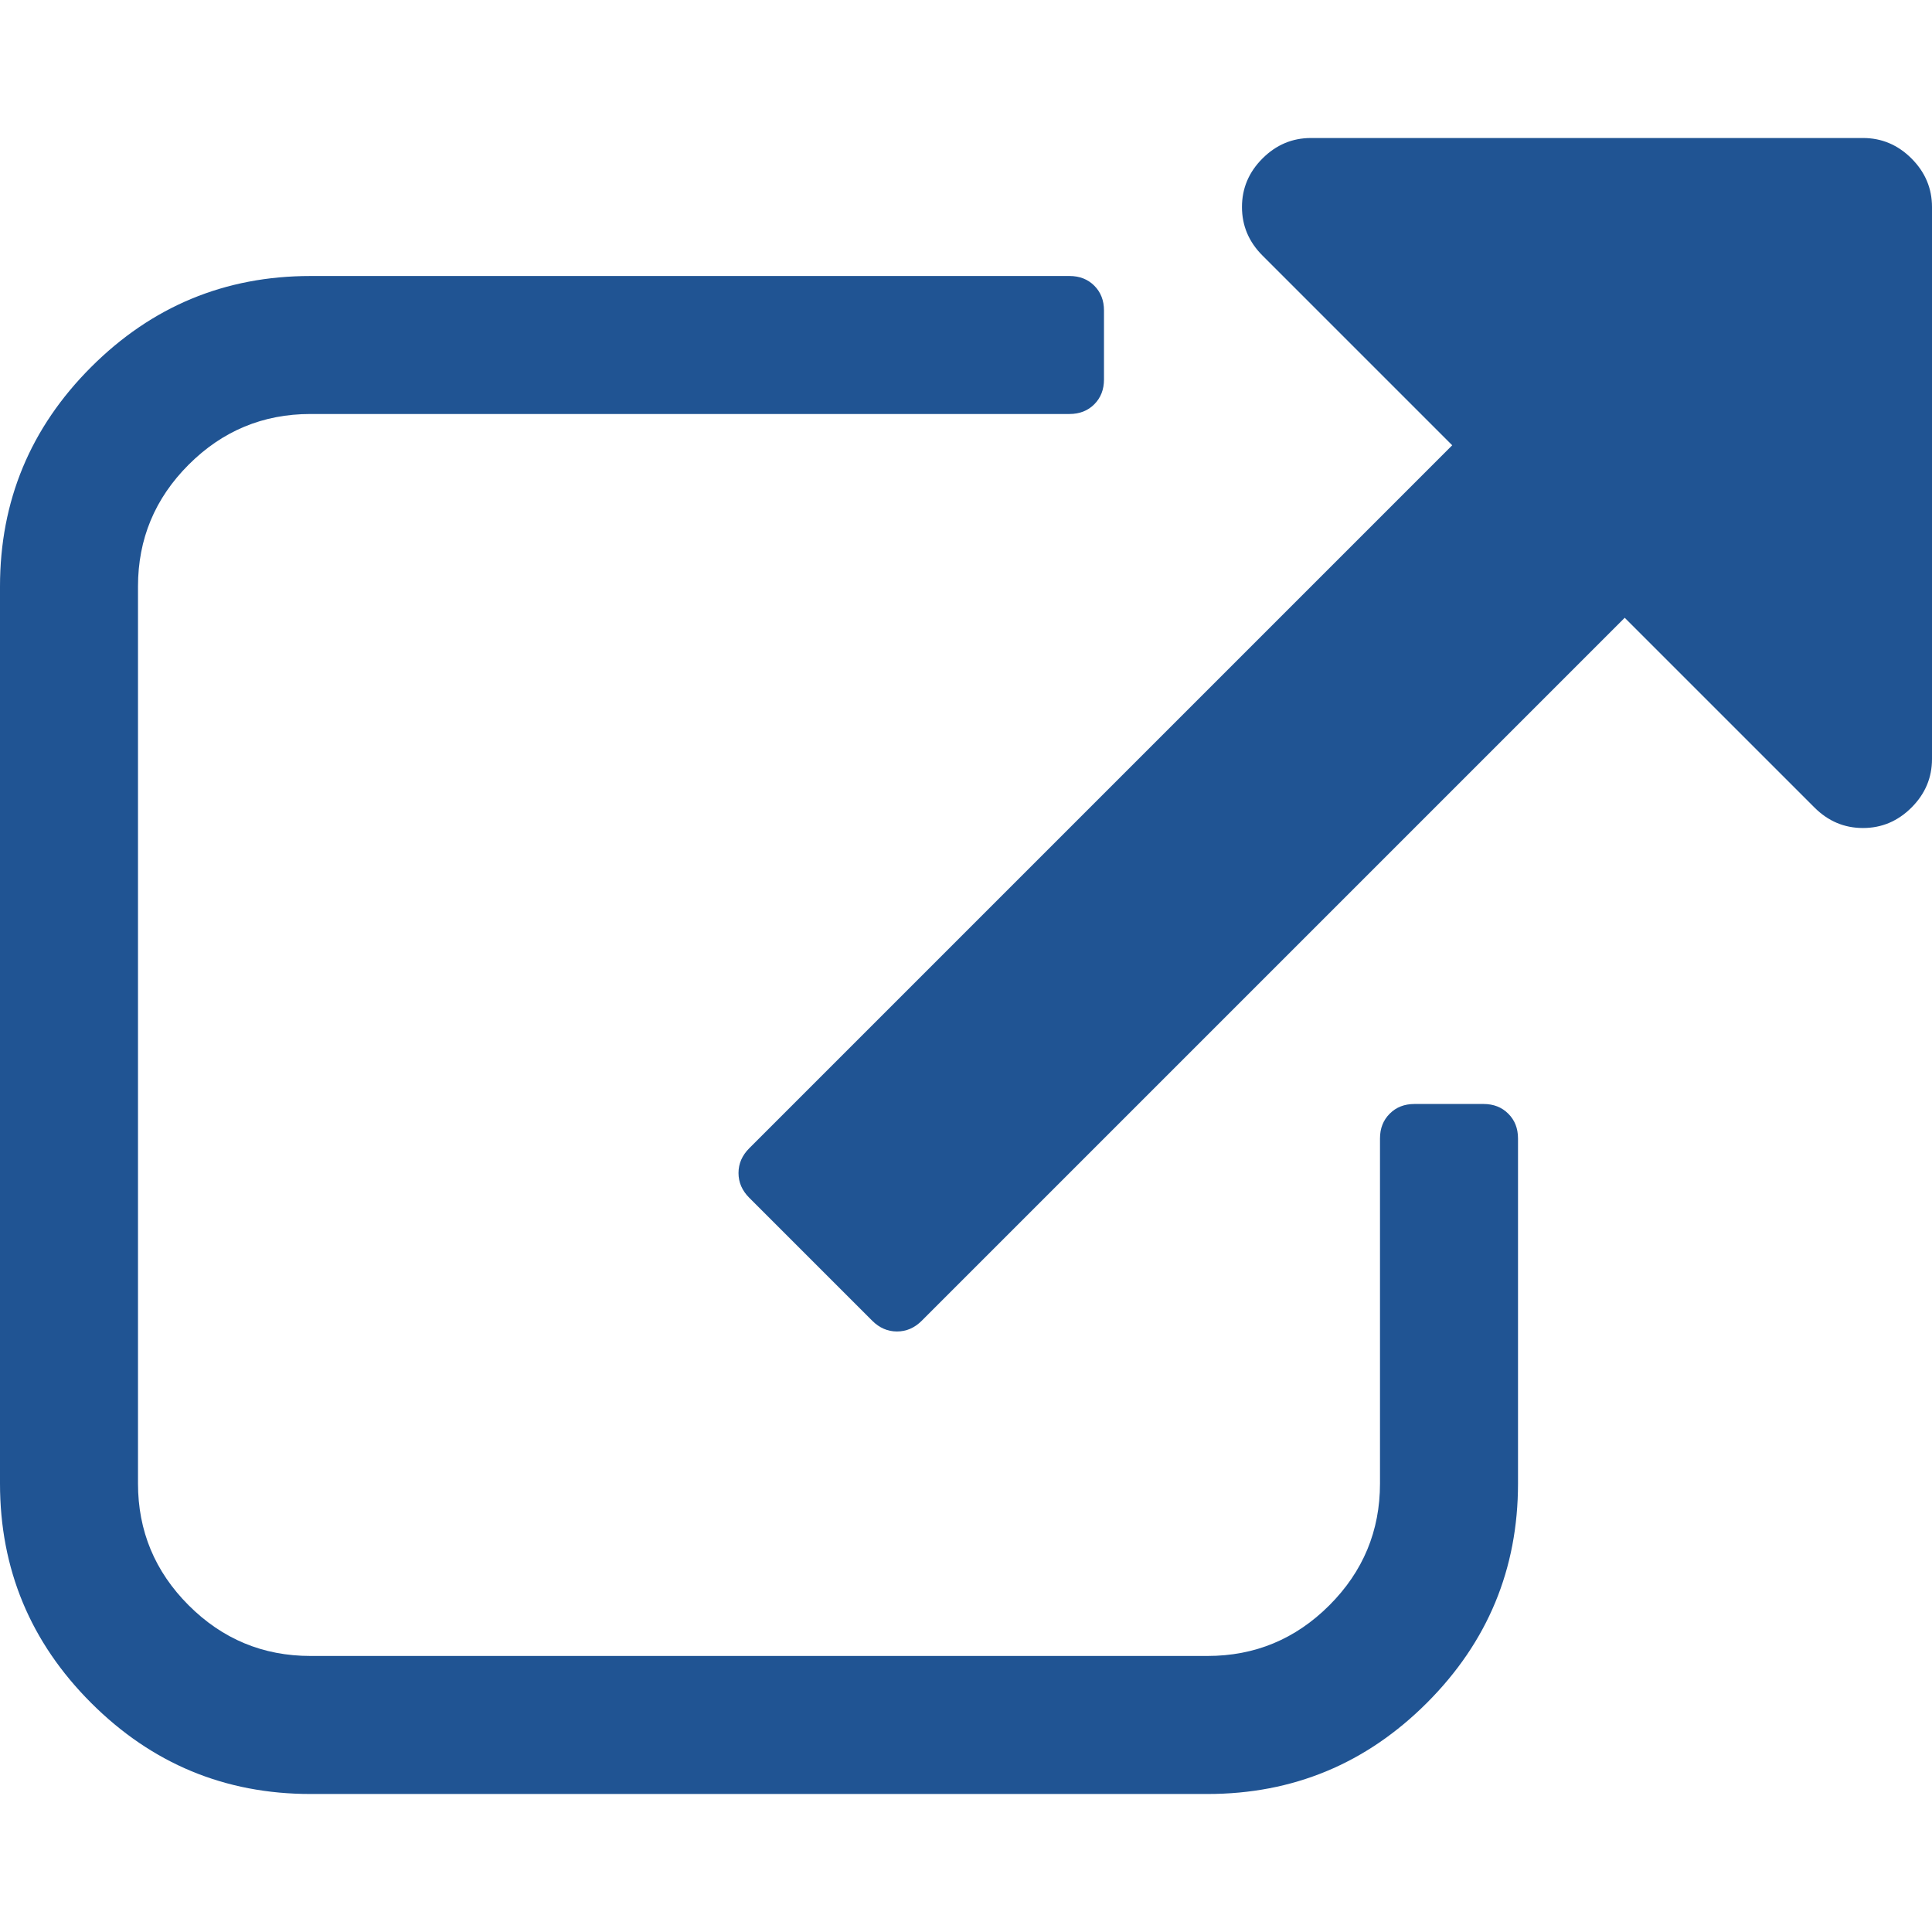
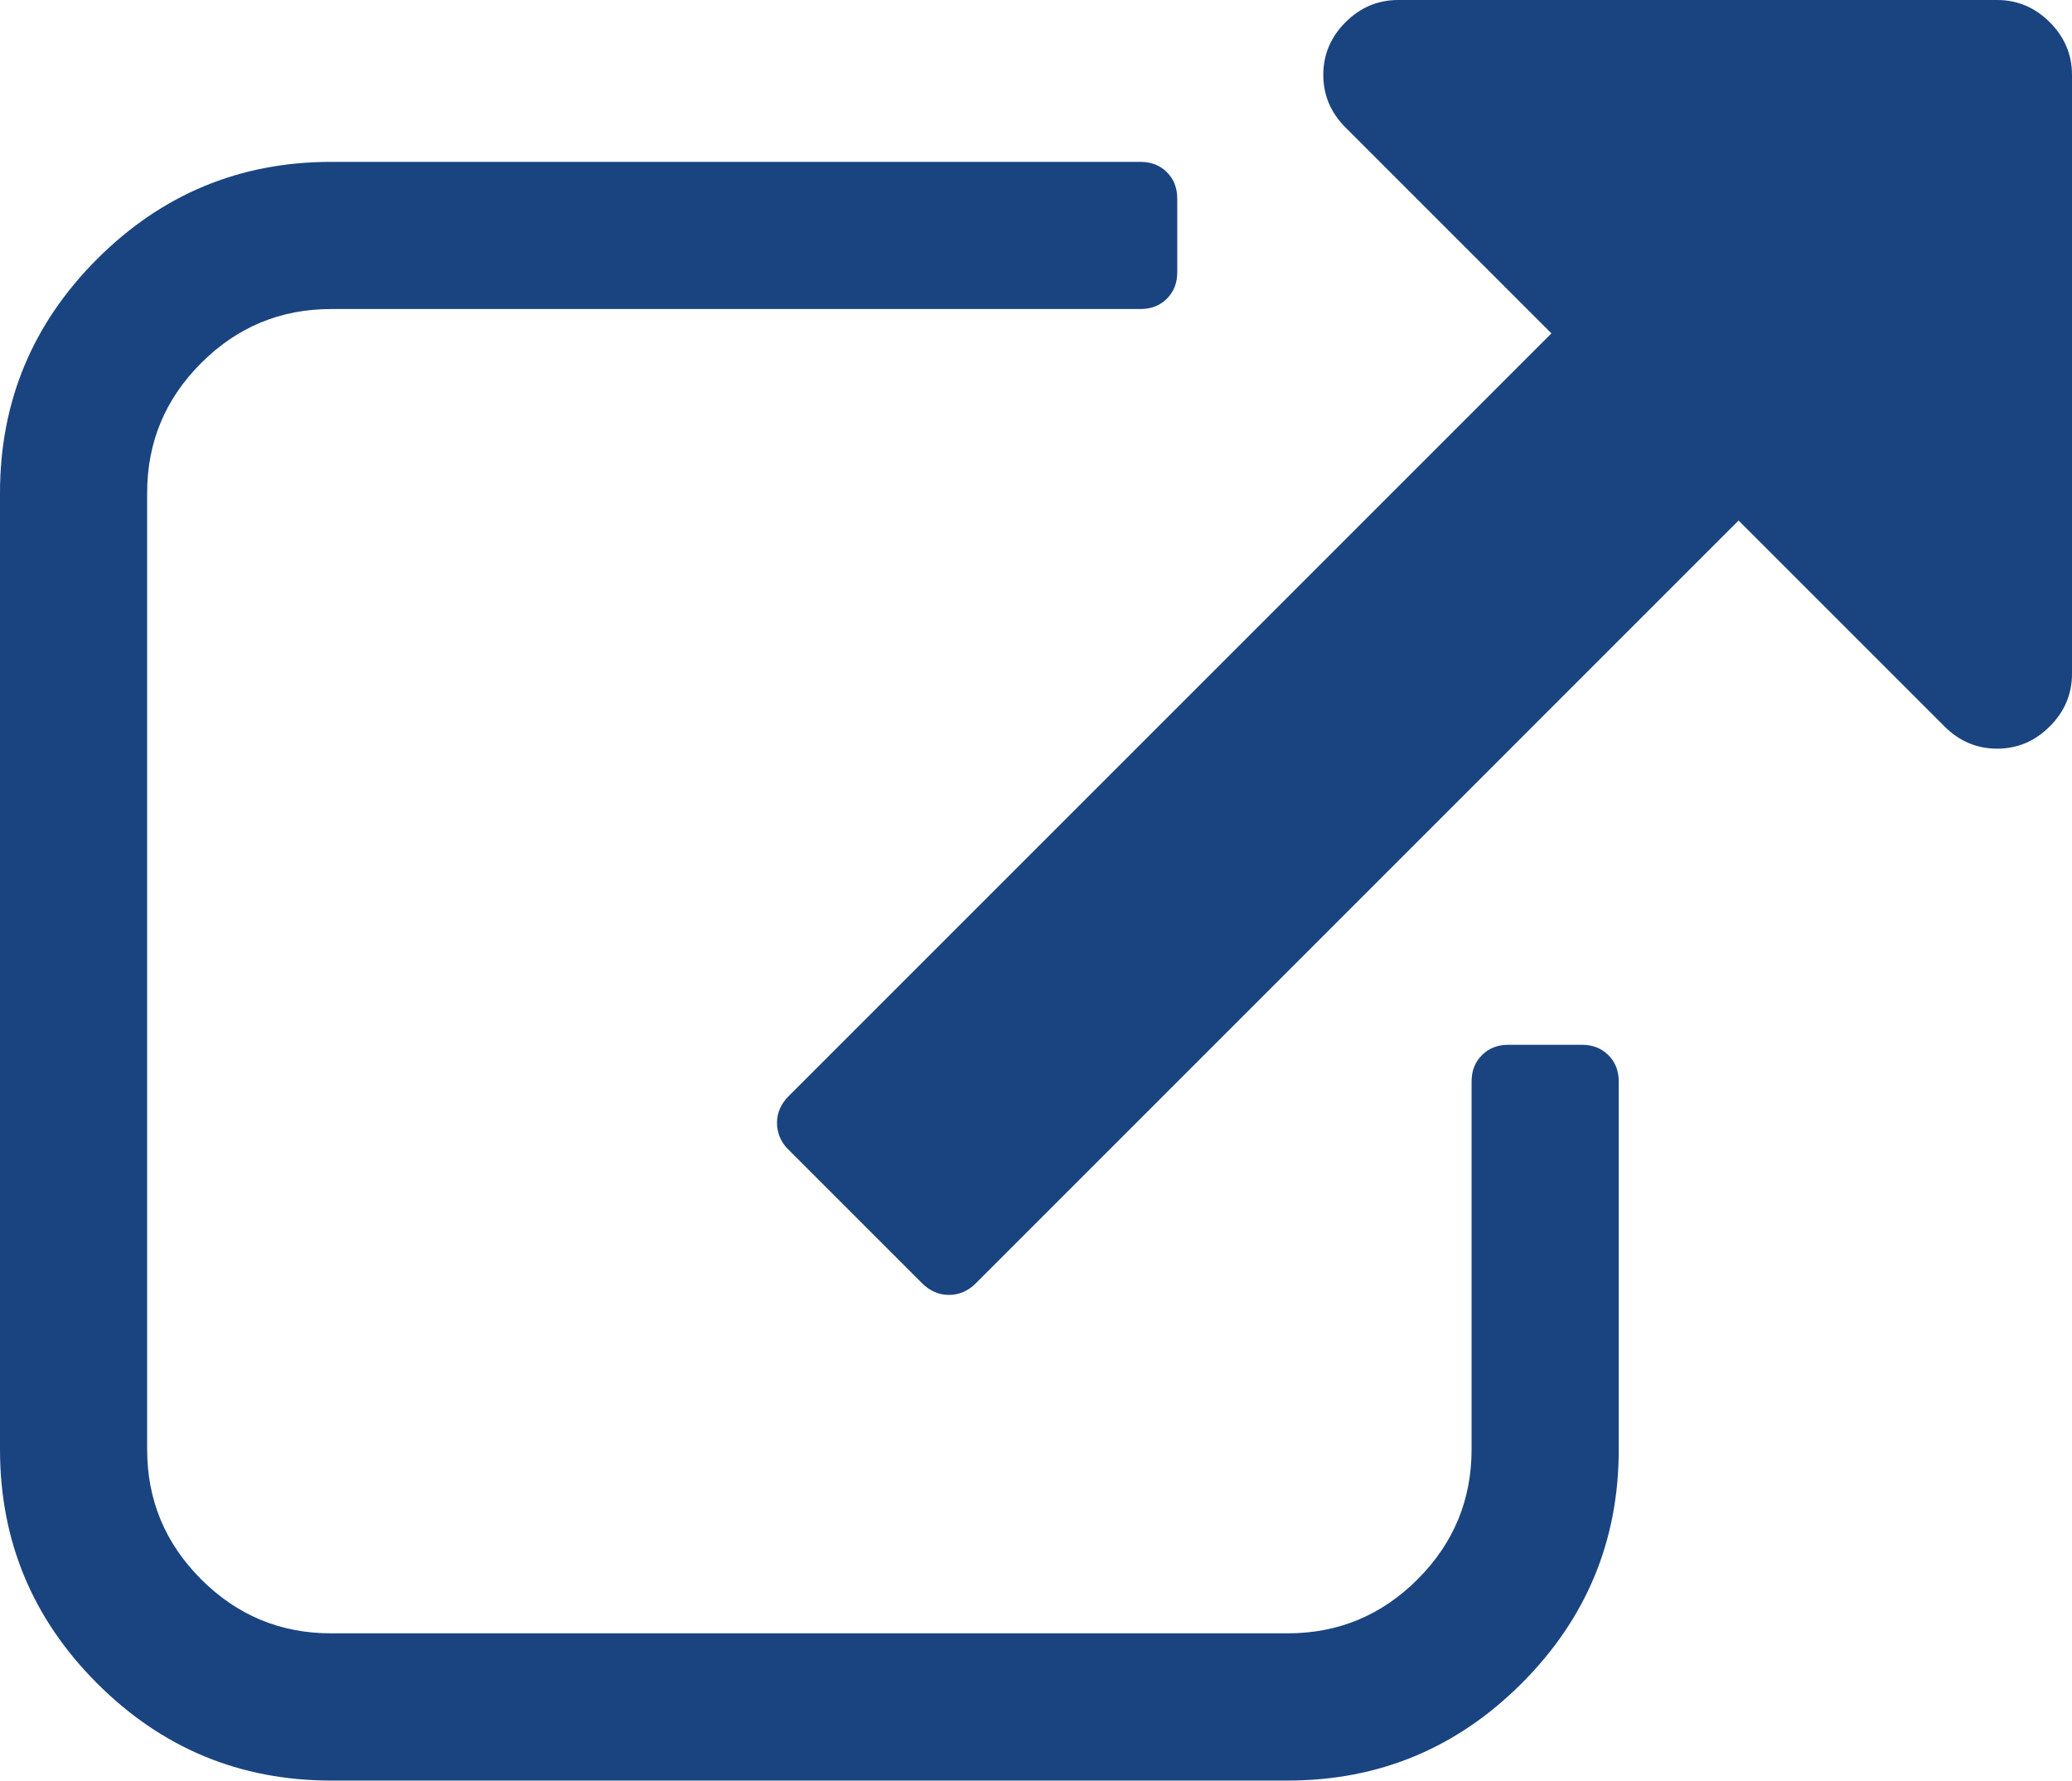
- <svg xmlns="http://www.w3.org/2000/svg" width="511.626" height="511.627" viewBox="0 0 511.626 511.627">
-   <g fill="#205493">
-     <path d="M392.857 292.354h-18.274c-2.67 0-4.86.855-6.563 2.573-1.718 1.708-2.573 3.897-2.573 6.563v91.36c0 12.564-4.47 23.316-13.415 32.263-8.945 8.945-19.7 13.414-32.264 13.414H82.224c-12.562 0-23.317-4.47-32.264-13.414-8.945-8.946-13.417-19.698-13.417-32.262V155.31c0-12.562 4.47-23.313 13.417-32.26 8.947-8.946 19.702-13.417 32.264-13.417h200.994c2.67 0 4.86-.86 6.57-2.57 1.71-1.713 2.566-3.9 2.566-6.567V82.22c0-2.66-.855-4.852-2.566-6.562-1.71-1.713-3.9-2.568-6.57-2.568H82.224c-22.648 0-42.016 8.042-58.102 24.125C8.042 113.297 0 132.665 0 155.313v237.542c0 22.647 8.042 42.018 24.123 58.095 16.086 16.084 35.454 24.13 58.102 24.13h237.543c22.647 0 42.017-8.046 58.1-24.13 16.086-16.077 24.128-35.447 24.128-58.095v-91.358c0-2.67-.856-4.86-2.574-6.57-1.713-1.718-3.903-2.573-6.565-2.573z" />
-     <path d="M506.2 41.97c-3.618-3.616-7.906-5.423-12.85-5.423H347.17c-4.947 0-9.232 1.807-12.846 5.424-3.617 3.616-5.428 7.9-5.428 12.848s1.81 9.233 5.428 12.85l50.247 50.248-186.146 186.15c-1.906 1.904-2.856 4.094-2.856 6.564 0 2.48.953 4.668 2.856 6.57l32.548 32.545c1.903 1.903 4.093 2.852 6.567 2.852s4.664-.948 6.566-2.852l186.148-186.148 50.25 50.248c3.615 3.617 7.9 5.426 12.848 5.426s9.233-1.808 12.85-5.425c3.618-3.616 5.425-7.898 5.425-12.847V54.818c0-4.952-1.814-9.232-5.428-12.847z" />
-   </g>
+ <svg xmlns="http://www.w3.org/2000/svg" width="64" height="55" viewBox="0 0 64 55">
+   <path fill="#1A4480" fill-rule="evenodd" d="M35.226 5c.333 0 .605.106.818.32.212.212.319.485.319.816v2.273c0 .332-.107.604-.32.817-.212.212-.484.32-.817.32H10.227c-1.562 0-2.9.555-4.013 1.668s-1.669 2.45-1.669 4.013v29.545c0 1.563.556 2.9 1.669 4.013s2.45 1.668 4.013 1.668h29.546c1.562 0 2.9-.555 4.013-1.668 1.112-1.113 1.668-2.45 1.668-4.013V33.41c0-.332.106-.604.32-.817.212-.213.484-.32.816-.32h2.273c.331 0 .604.107.817.32.214.213.32.485.32.818v11.363C50 47.591 49 50 46.999 52c-2 2-4.41 3.001-7.226 3.001H10.227C7.41 55 5.001 54 3 51.999c-2-2-3-4.41-3-7.226V15.227c0-2.817 1-5.226 3-7.226C5.001 6 7.41 5 10.227 5zm26.46-5c.627 0 1.17.229 1.627.686.457.458.687 1 .687 1.626v18.501c0 .626-.229 1.168-.687 1.626-.457.458-1 .687-1.626.687-.626 0-1.168-.23-1.626-.687l-6.36-6.36-23.558 23.56c-.24.24-.518.36-.831.36-.313 0-.59-.12-.831-.36l-4.12-4.12a1.142 1.142 0 0 1-.361-.831c0-.313.12-.59.361-.83l23.559-23.56-6.36-6.36c-.457-.457-.686-1-.686-1.626 0-.626.229-1.168.687-1.626.457-.457 1-.686 1.625-.686z" />
</svg>
